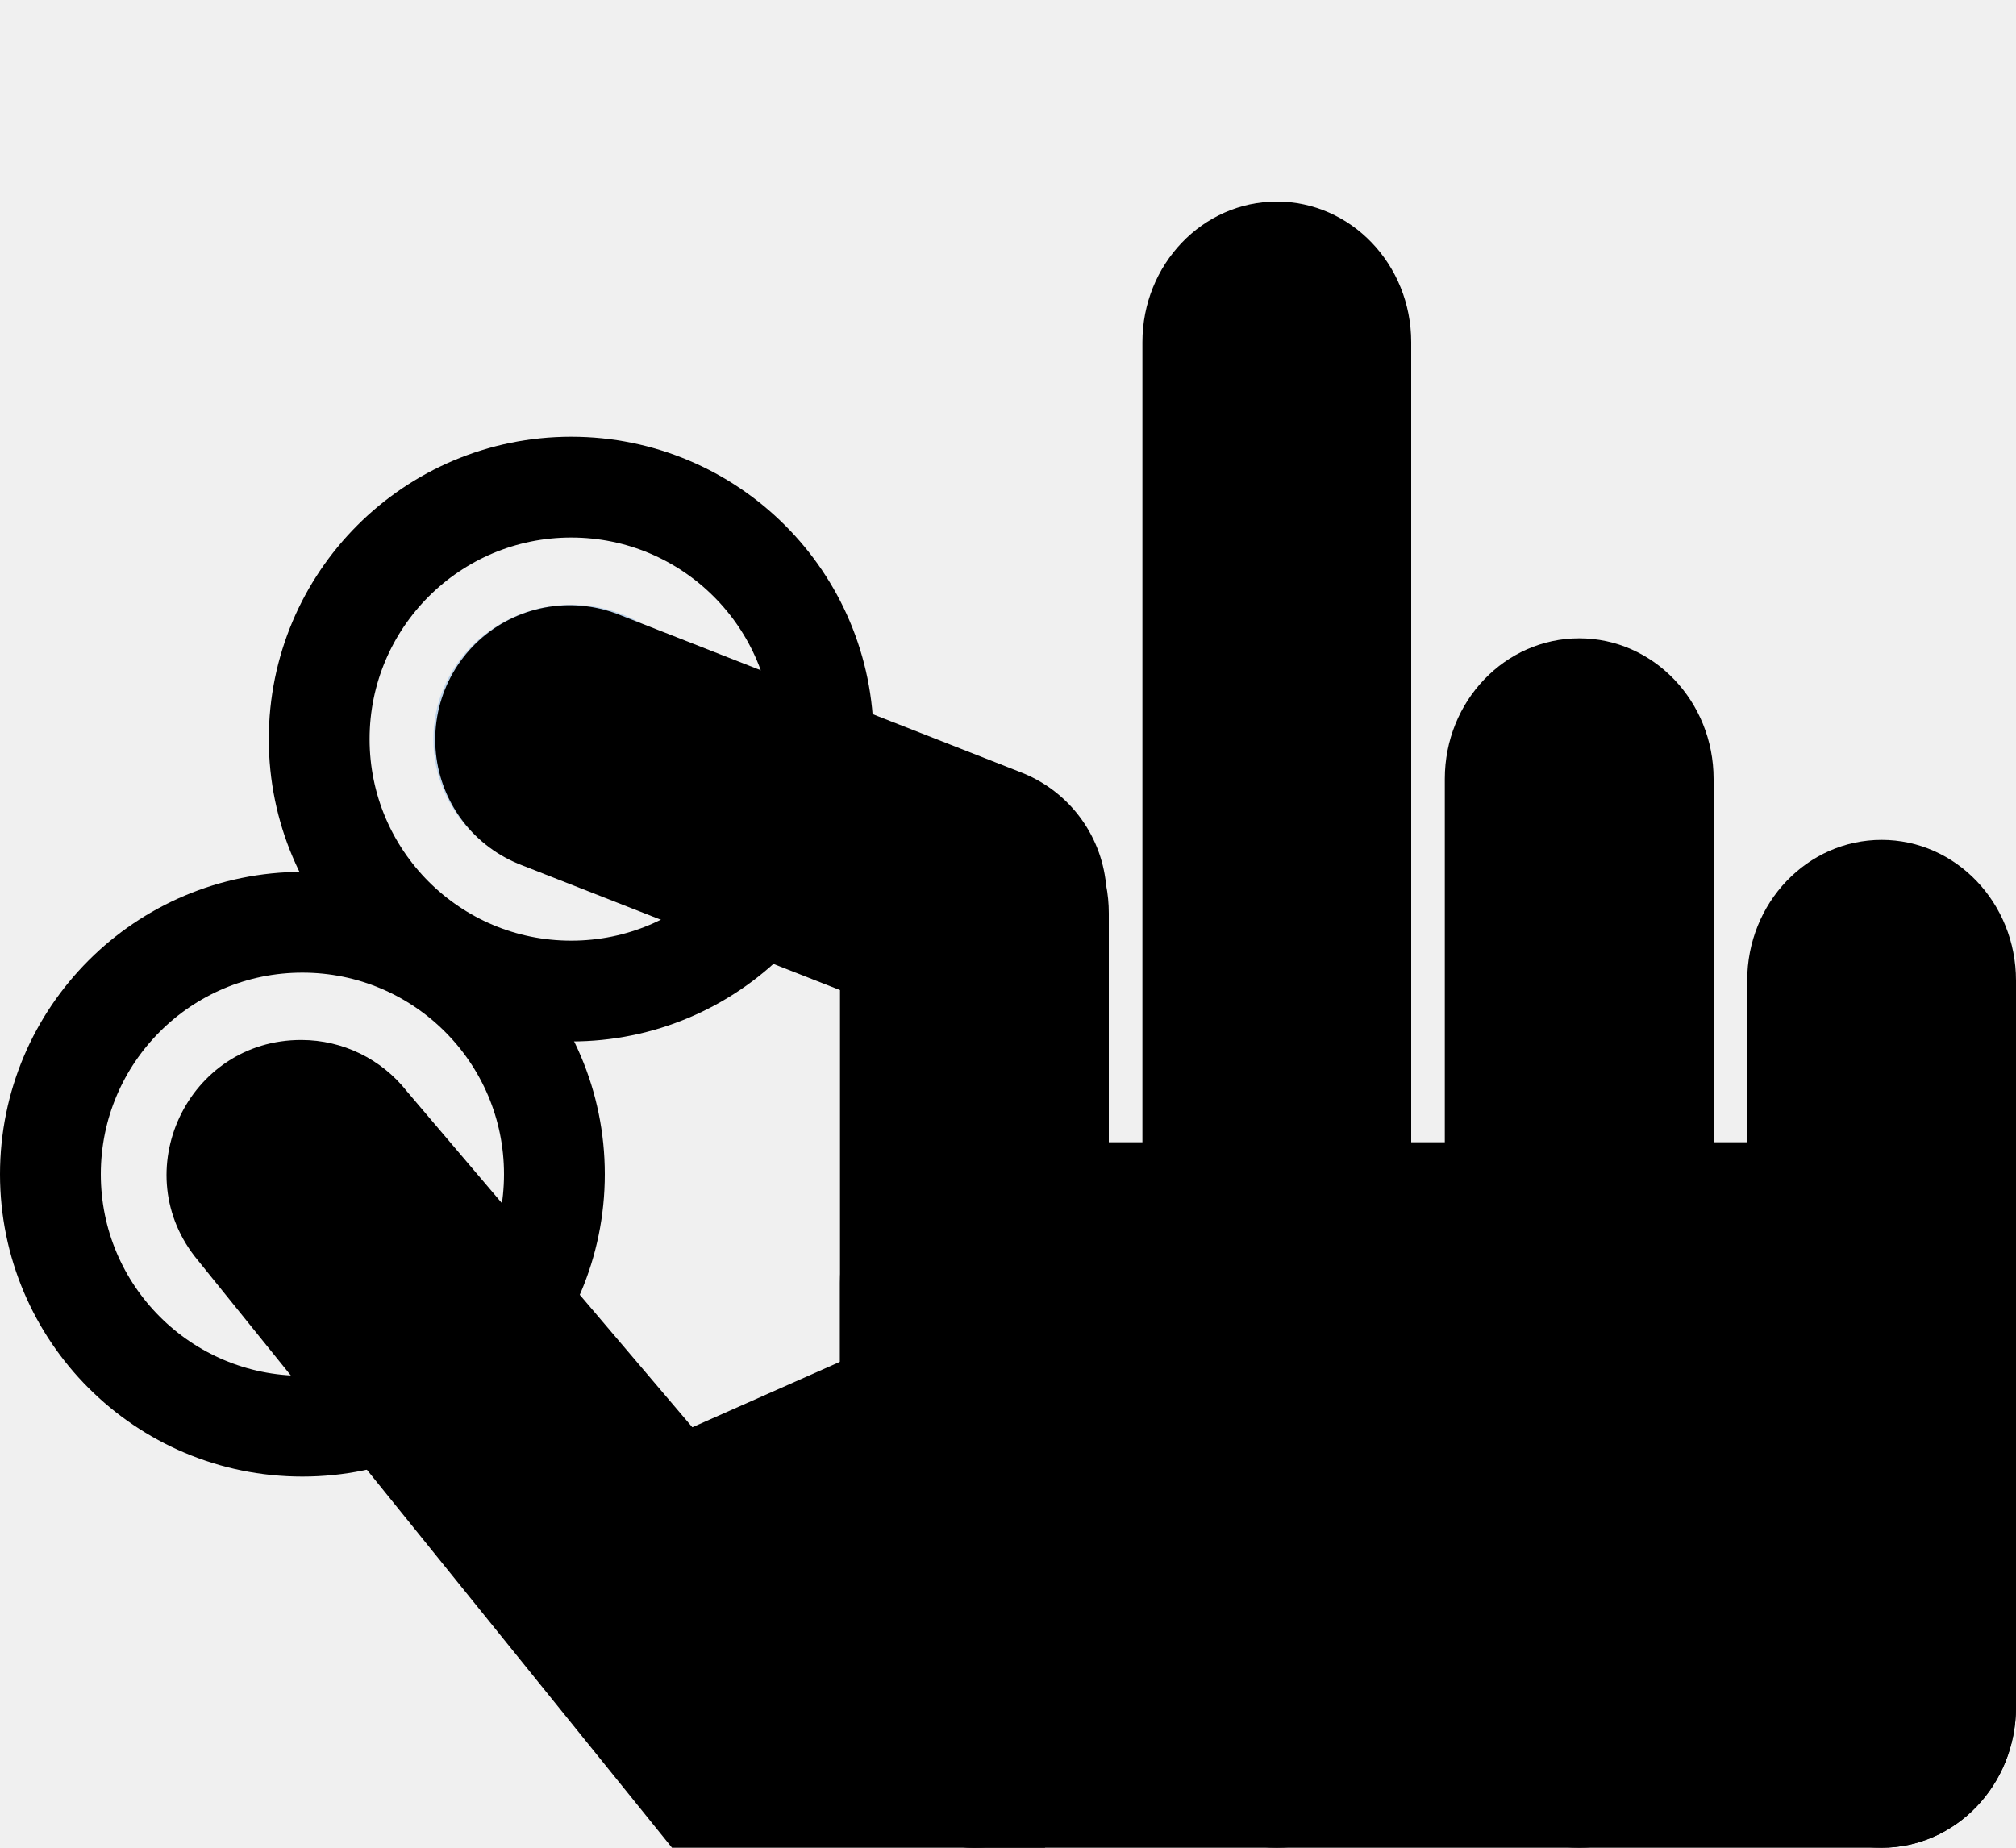
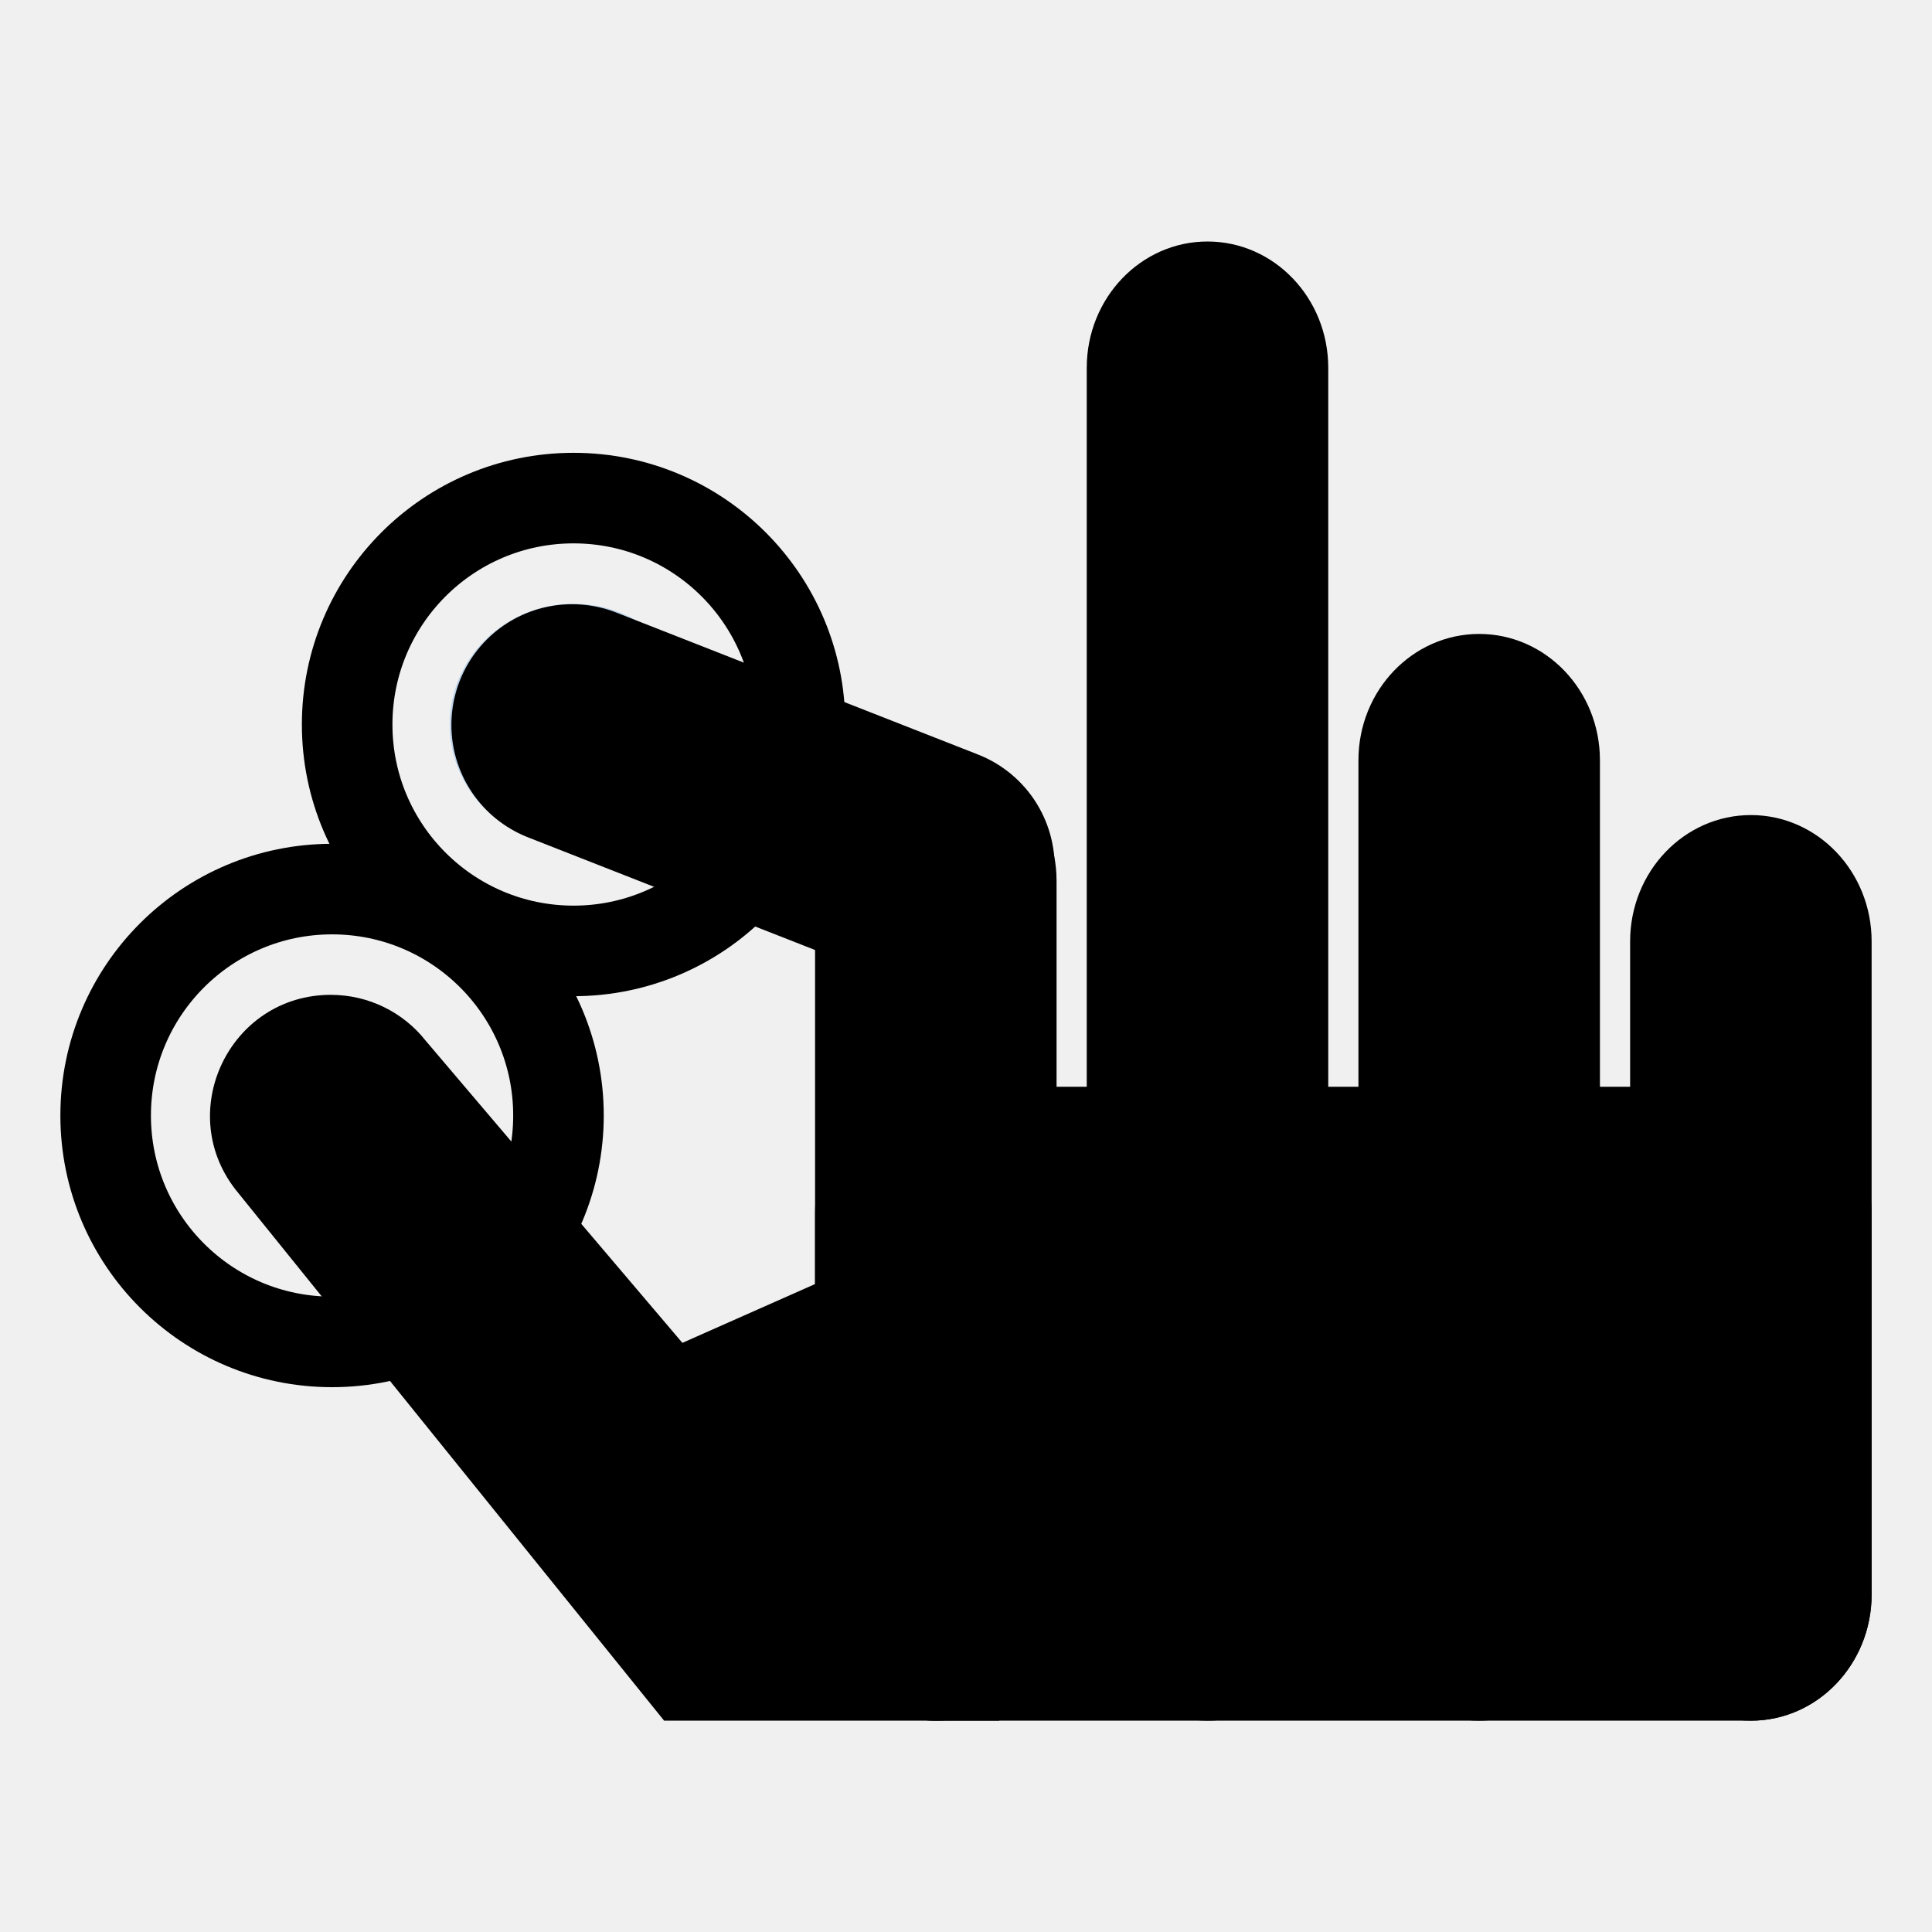
- <svg xmlns="http://www.w3.org/2000/svg" width="60" height="55" viewBox="0 0 60 55" id="svg6535" version="1.1">
+ <svg xmlns="http://www.w3.org/2000/svg" width="64" height="64" viewBox="0 0 64 64" id="svg6535" version="1.1">
  <defs id="defs6537" />
-   <g id="layer1" transform="translate(180,-479.1479)">
-     <rect style="color:#000000;clip-rule:nonzero;display:inline;overflow:visible;visibility:visible;opacity:1;isolation:auto;mix-blend-mode:normal;color-interpolation:sRGB;color-interpolation-filters:linearRGB;solid-color:#000000;solid-opacity:1;fill:#000000;fill-opacity:1;fill-rule:nonzero;stroke:#4a90d9;stroke-width:0;stroke-linecap:round;stroke-linejoin:miter;stroke-miterlimit:4;stroke-dasharray:none;stroke-dashoffset:0;stroke-opacity:1;marker:none;color-rendering:auto;image-rendering:auto;shape-rendering:auto;text-rendering:auto;enable-background:accumulate" id="rect6515" width="8" height="32" x="-155" y="502.148" ry="4.185" rx="4" />
-     <rect rx="4" ry="4.185" y="485.148" x="-146" height="49" width="8" id="rect6517" style="color:#000000;clip-rule:nonzero;display:inline;overflow:visible;visibility:visible;opacity:1;isolation:auto;mix-blend-mode:normal;color-interpolation:sRGB;color-interpolation-filters:linearRGB;solid-color:#000000;solid-opacity:1;fill:#000000;fill-opacity:1;fill-rule:nonzero;stroke:#4a90d9;stroke-width:0;stroke-linecap:round;stroke-linejoin:miter;stroke-miterlimit:4;stroke-dasharray:none;stroke-dashoffset:0;stroke-opacity:1;marker:none;color-rendering:auto;image-rendering:auto;shape-rendering:auto;text-rendering:auto;enable-background:accumulate" />
-     <rect style="color:#000000;clip-rule:nonzero;display:inline;overflow:visible;visibility:visible;opacity:1;isolation:auto;mix-blend-mode:normal;color-interpolation:sRGB;color-interpolation-filters:linearRGB;solid-color:#000000;solid-opacity:1;fill:#000000;fill-opacity:1;fill-rule:nonzero;stroke:#4a90d9;stroke-width:0;stroke-linecap:round;stroke-linejoin:miter;stroke-miterlimit:4;stroke-dasharray:none;stroke-dashoffset:0;stroke-opacity:1;marker:none;color-rendering:auto;image-rendering:auto;shape-rendering:auto;text-rendering:auto;enable-background:accumulate" id="rect6519" width="8" height="36" x="-137" y="498.148" ry="4.185" rx="4" />
-     <rect rx="4" ry="4.185" y="504.148" x="-128" height="30" width="8" id="rect6521" style="color:#000000;clip-rule:nonzero;display:inline;overflow:visible;visibility:visible;opacity:1;isolation:auto;mix-blend-mode:normal;color-interpolation:sRGB;color-interpolation-filters:linearRGB;solid-color:#000000;solid-opacity:1;fill:#000000;fill-opacity:1;fill-rule:nonzero;stroke:#4a90d9;stroke-width:0;stroke-linecap:round;stroke-linejoin:miter;stroke-miterlimit:4;stroke-dasharray:none;stroke-dashoffset:0;stroke-opacity:1;marker:none;color-rendering:auto;image-rendering:auto;shape-rendering:auto;text-rendering:auto;enable-background:accumulate" />
-     <rect style="color:#000000;clip-rule:nonzero;display:inline;overflow:visible;visibility:visible;opacity:1;isolation:auto;mix-blend-mode:normal;color-interpolation:sRGB;color-interpolation-filters:linearRGB;solid-color:#000000;solid-opacity:1;fill:#000000;fill-opacity:1;fill-rule:nonzero;stroke:#4a90d9;stroke-width:0;stroke-linecap:round;stroke-linejoin:miter;stroke-miterlimit:4;stroke-dasharray:none;stroke-dashoffset:0;stroke-opacity:1;marker:none;color-rendering:auto;image-rendering:auto;shape-rendering:auto;text-rendering:auto;enable-background:accumulate" id="rect6525" width="35" height="21" x="-155" y="513.148" ry="4.185" rx="4" />
-     <ellipse style="color:#000000;display:inline;overflow:visible;visibility:visible;fill:none;stroke:#000000;stroke-width:3;stroke-linecap:round;stroke-linejoin:miter;stroke-miterlimit:4;stroke-dasharray:none;stroke-dashoffset:0;stroke-opacity:1;marker:none;enable-background:accumulate" id="path6531" ry="7.5" rx="7.5" cy="514.1" cx="-171" />
-     <ellipse ry="7.5" rx="7.5" cy="501.148" cx="-163" id="ellipse4197" style="color:#000000;display:inline;overflow:visible;visibility:visible;fill:none;stroke:#000000;stroke-width:3;stroke-linecap:round;stroke-linejoin:miter;stroke-miterlimit:4;stroke-dasharray:none;stroke-dashoffset:0;stroke-opacity:1;marker:none;enable-background:accumulate" />
-     <ellipse ry="3.999" rx="4.103" cy="501.148" cx="-163" id="ellipse4199" style="opacity:1;fill:#4a90d9;fill-opacity:0.316;stroke:#ffffff;stroke-width:0;stroke-linecap:round;stroke-miterlimit:4;stroke-dasharray:none;stroke-dashoffset:0;stroke-opacity:1" />
-     <path id="path4201" d="m -163.047,501.163 11.984,4.703" style="fill:none;fill-rule:evenodd;stroke:#000000;stroke-width:8;stroke-linecap:round;stroke-linejoin:miter;stroke-miterlimit:4;stroke-dasharray:none;stroke-opacity:1" />
-     <path style="color:#000000;font-style:normal;font-variant:normal;font-weight:normal;font-stretch:normal;font-size:medium;line-height:normal;font-family:sans-serif;text-indent:0;text-align:start;text-decoration:none;text-decoration-line:none;text-decoration-style:solid;text-decoration-color:#000000;letter-spacing:normal;word-spacing:normal;text-transform:none;direction:ltr;block-progression:tb;writing-mode:lr-tb;baseline-shift:baseline;text-anchor:start;white-space:normal;clip-rule:nonzero;display:inline;overflow:visible;visibility:visible;opacity:1;isolation:auto;mix-blend-mode:normal;color-interpolation:sRGB;color-interpolation-filters:linearRGB;solid-color:#000000;solid-opacity:1;fill:#000000;fill-opacity:1;fill-rule:evenodd;stroke:none;stroke-width:8;stroke-linecap:round;stroke-linejoin:miter;stroke-miterlimit:4;stroke-dasharray:none;stroke-dashoffset:0;stroke-opacity:1;color-rendering:auto;image-rendering:auto;shape-rendering:auto;text-rendering:auto;enable-background:accumulate" d="m -171.023,510.104 c -3.401,-0.011 -5.263,3.957 -3.082,6.566 L -160,534.148 l 11.098,0 5.902,-11 -11.895,-3.511 -4.5,1.995 -8.5,-10.005 c -0.756,-0.959 -1.908,-1.52 -3.129,-1.523 z" id="path4272" />
+   <g id="layer1" transform="translate(180,-470.1479)">
+     <rect style="color:#000000;clip-rule:nonzero;display:inline;overflow:visible;visibility:visible;opacity:1;isolation:auto;mix-blend-mode:normal;color-interpolation:sRGB;color-interpolation-filters:linearRGB;solid-color:#000000;solid-opacity:1;fill:#000000;fill-opacity:1;fill-rule:nonzero;stroke:#4a90d9;stroke-width:0;stroke-linecap:round;stroke-linejoin:miter;stroke-miterlimit:4;stroke-dasharray:none;stroke-dashoffset:0;stroke-opacity:1;marker:none;color-rendering:auto;image-rendering:auto;shape-rendering:auto;text-rendering:auto;enable-background:accumulate" id="rect6515" width="8" height="32" x="-153" y="495.148" ry="4.185" rx="4" />
+     <rect rx="4" ry="4.185" y="478.148" x="-144" height="49" width="8" id="rect6517" style="color:#000000;clip-rule:nonzero;display:inline;overflow:visible;visibility:visible;opacity:1;isolation:auto;mix-blend-mode:normal;color-interpolation:sRGB;color-interpolation-filters:linearRGB;solid-color:#000000;solid-opacity:1;fill:#000000;fill-opacity:1;fill-rule:nonzero;stroke:#4a90d9;stroke-width:0;stroke-linecap:round;stroke-linejoin:miter;stroke-miterlimit:4;stroke-dasharray:none;stroke-dashoffset:0;stroke-opacity:1;marker:none;color-rendering:auto;image-rendering:auto;shape-rendering:auto;text-rendering:auto;enable-background:accumulate" />
+     <rect style="color:#000000;clip-rule:nonzero;display:inline;overflow:visible;visibility:visible;opacity:1;isolation:auto;mix-blend-mode:normal;color-interpolation:sRGB;color-interpolation-filters:linearRGB;solid-color:#000000;solid-opacity:1;fill:#000000;fill-opacity:1;fill-rule:nonzero;stroke:#4a90d9;stroke-width:0;stroke-linecap:round;stroke-linejoin:miter;stroke-miterlimit:4;stroke-dasharray:none;stroke-dashoffset:0;stroke-opacity:1;marker:none;color-rendering:auto;image-rendering:auto;shape-rendering:auto;text-rendering:auto;enable-background:accumulate" id="rect6519" width="8" height="36" x="-135" y="491.148" ry="4.185" rx="4" />
+     <rect rx="4" ry="4.185" y="497.148" x="-126" height="30" width="8" id="rect6521" style="color:#000000;clip-rule:nonzero;display:inline;overflow:visible;visibility:visible;opacity:1;isolation:auto;mix-blend-mode:normal;color-interpolation:sRGB;color-interpolation-filters:linearRGB;solid-color:#000000;solid-opacity:1;fill:#000000;fill-opacity:1;fill-rule:nonzero;stroke:#4a90d9;stroke-width:0;stroke-linecap:round;stroke-linejoin:miter;stroke-miterlimit:4;stroke-dasharray:none;stroke-dashoffset:0;stroke-opacity:1;marker:none;color-rendering:auto;image-rendering:auto;shape-rendering:auto;text-rendering:auto;enable-background:accumulate" />
+     <rect style="color:#000000;clip-rule:nonzero;display:inline;overflow:visible;visibility:visible;opacity:1;isolation:auto;mix-blend-mode:normal;color-interpolation:sRGB;color-interpolation-filters:linearRGB;solid-color:#000000;solid-opacity:1;fill:#000000;fill-opacity:1;fill-rule:nonzero;stroke:#4a90d9;stroke-width:0;stroke-linecap:round;stroke-linejoin:miter;stroke-miterlimit:4;stroke-dasharray:none;stroke-dashoffset:0;stroke-opacity:1;marker:none;color-rendering:auto;image-rendering:auto;shape-rendering:auto;text-rendering:auto;enable-background:accumulate" id="rect6525" width="35" height="21" x="-153" y="506.148" ry="4.185" rx="4" />
+     <ellipse style="color:#000000;display:inline;overflow:visible;visibility:visible;fill:none;stroke:#000000;stroke-width:3;stroke-linecap:round;stroke-linejoin:miter;stroke-miterlimit:4;stroke-dasharray:none;stroke-dashoffset:0;stroke-opacity:1;marker:none;enable-background:accumulate" id="path6531" ry="7.5" rx="7.5" cy="507.1" cx="-169" />
+     <ellipse ry="7.5" rx="7.5" cy="494.148" cx="-161" id="ellipse4197" style="color:#000000;display:inline;overflow:visible;visibility:visible;fill:none;stroke:#000000;stroke-width:3;stroke-linecap:round;stroke-linejoin:miter;stroke-miterlimit:4;stroke-dasharray:none;stroke-dashoffset:0;stroke-opacity:1;marker:none;enable-background:accumulate" />
+     <ellipse ry="3.999" rx="4.103" cy="494.148" cx="-161" id="ellipse4199" style="opacity:1;fill:#4a90d9;fill-opacity:0.316;stroke:#ffffff;stroke-width:0;stroke-linecap:round;stroke-miterlimit:4;stroke-dasharray:none;stroke-dashoffset:0;stroke-opacity:1" />
+     <path id="path4201" d="m -161.047,494.163 11.984,4.703" style="fill:none;fill-rule:evenodd;stroke:#000000;stroke-width:8;stroke-linecap:round;stroke-linejoin:miter;stroke-miterlimit:4;stroke-dasharray:none;stroke-opacity:1" />
+     <path style="color:#000000;font-style:normal;font-variant:normal;font-weight:normal;font-stretch:normal;font-size:medium;line-height:normal;font-family:sans-serif;text-indent:0;text-align:start;text-decoration:none;text-decoration-line:none;text-decoration-style:solid;text-decoration-color:#000000;letter-spacing:normal;word-spacing:normal;text-transform:none;direction:ltr;block-progression:tb;writing-mode:lr-tb;baseline-shift:baseline;text-anchor:start;white-space:normal;clip-rule:nonzero;display:inline;overflow:visible;visibility:visible;opacity:1;isolation:auto;mix-blend-mode:normal;color-interpolation:sRGB;color-interpolation-filters:linearRGB;solid-color:#000000;solid-opacity:1;fill:#000000;fill-opacity:1;fill-rule:evenodd;stroke:none;stroke-width:8;stroke-linecap:round;stroke-linejoin:miter;stroke-miterlimit:4;stroke-dasharray:none;stroke-dashoffset:0;stroke-opacity:1;color-rendering:auto;image-rendering:auto;shape-rendering:auto;text-rendering:auto;enable-background:accumulate" d="m -169.023,503.103 c -3.401,-0.011 -5.263,3.957 -3.082,6.566 L -158,527.148 l 11.098,0 5.902,-11 -11.895,-3.511 -4.5,1.995 -8.5,-10.005 c -0.756,-0.959 -1.908,-1.52 -3.129,-1.523 z" id="path4272" />
  </g>
</svg>
